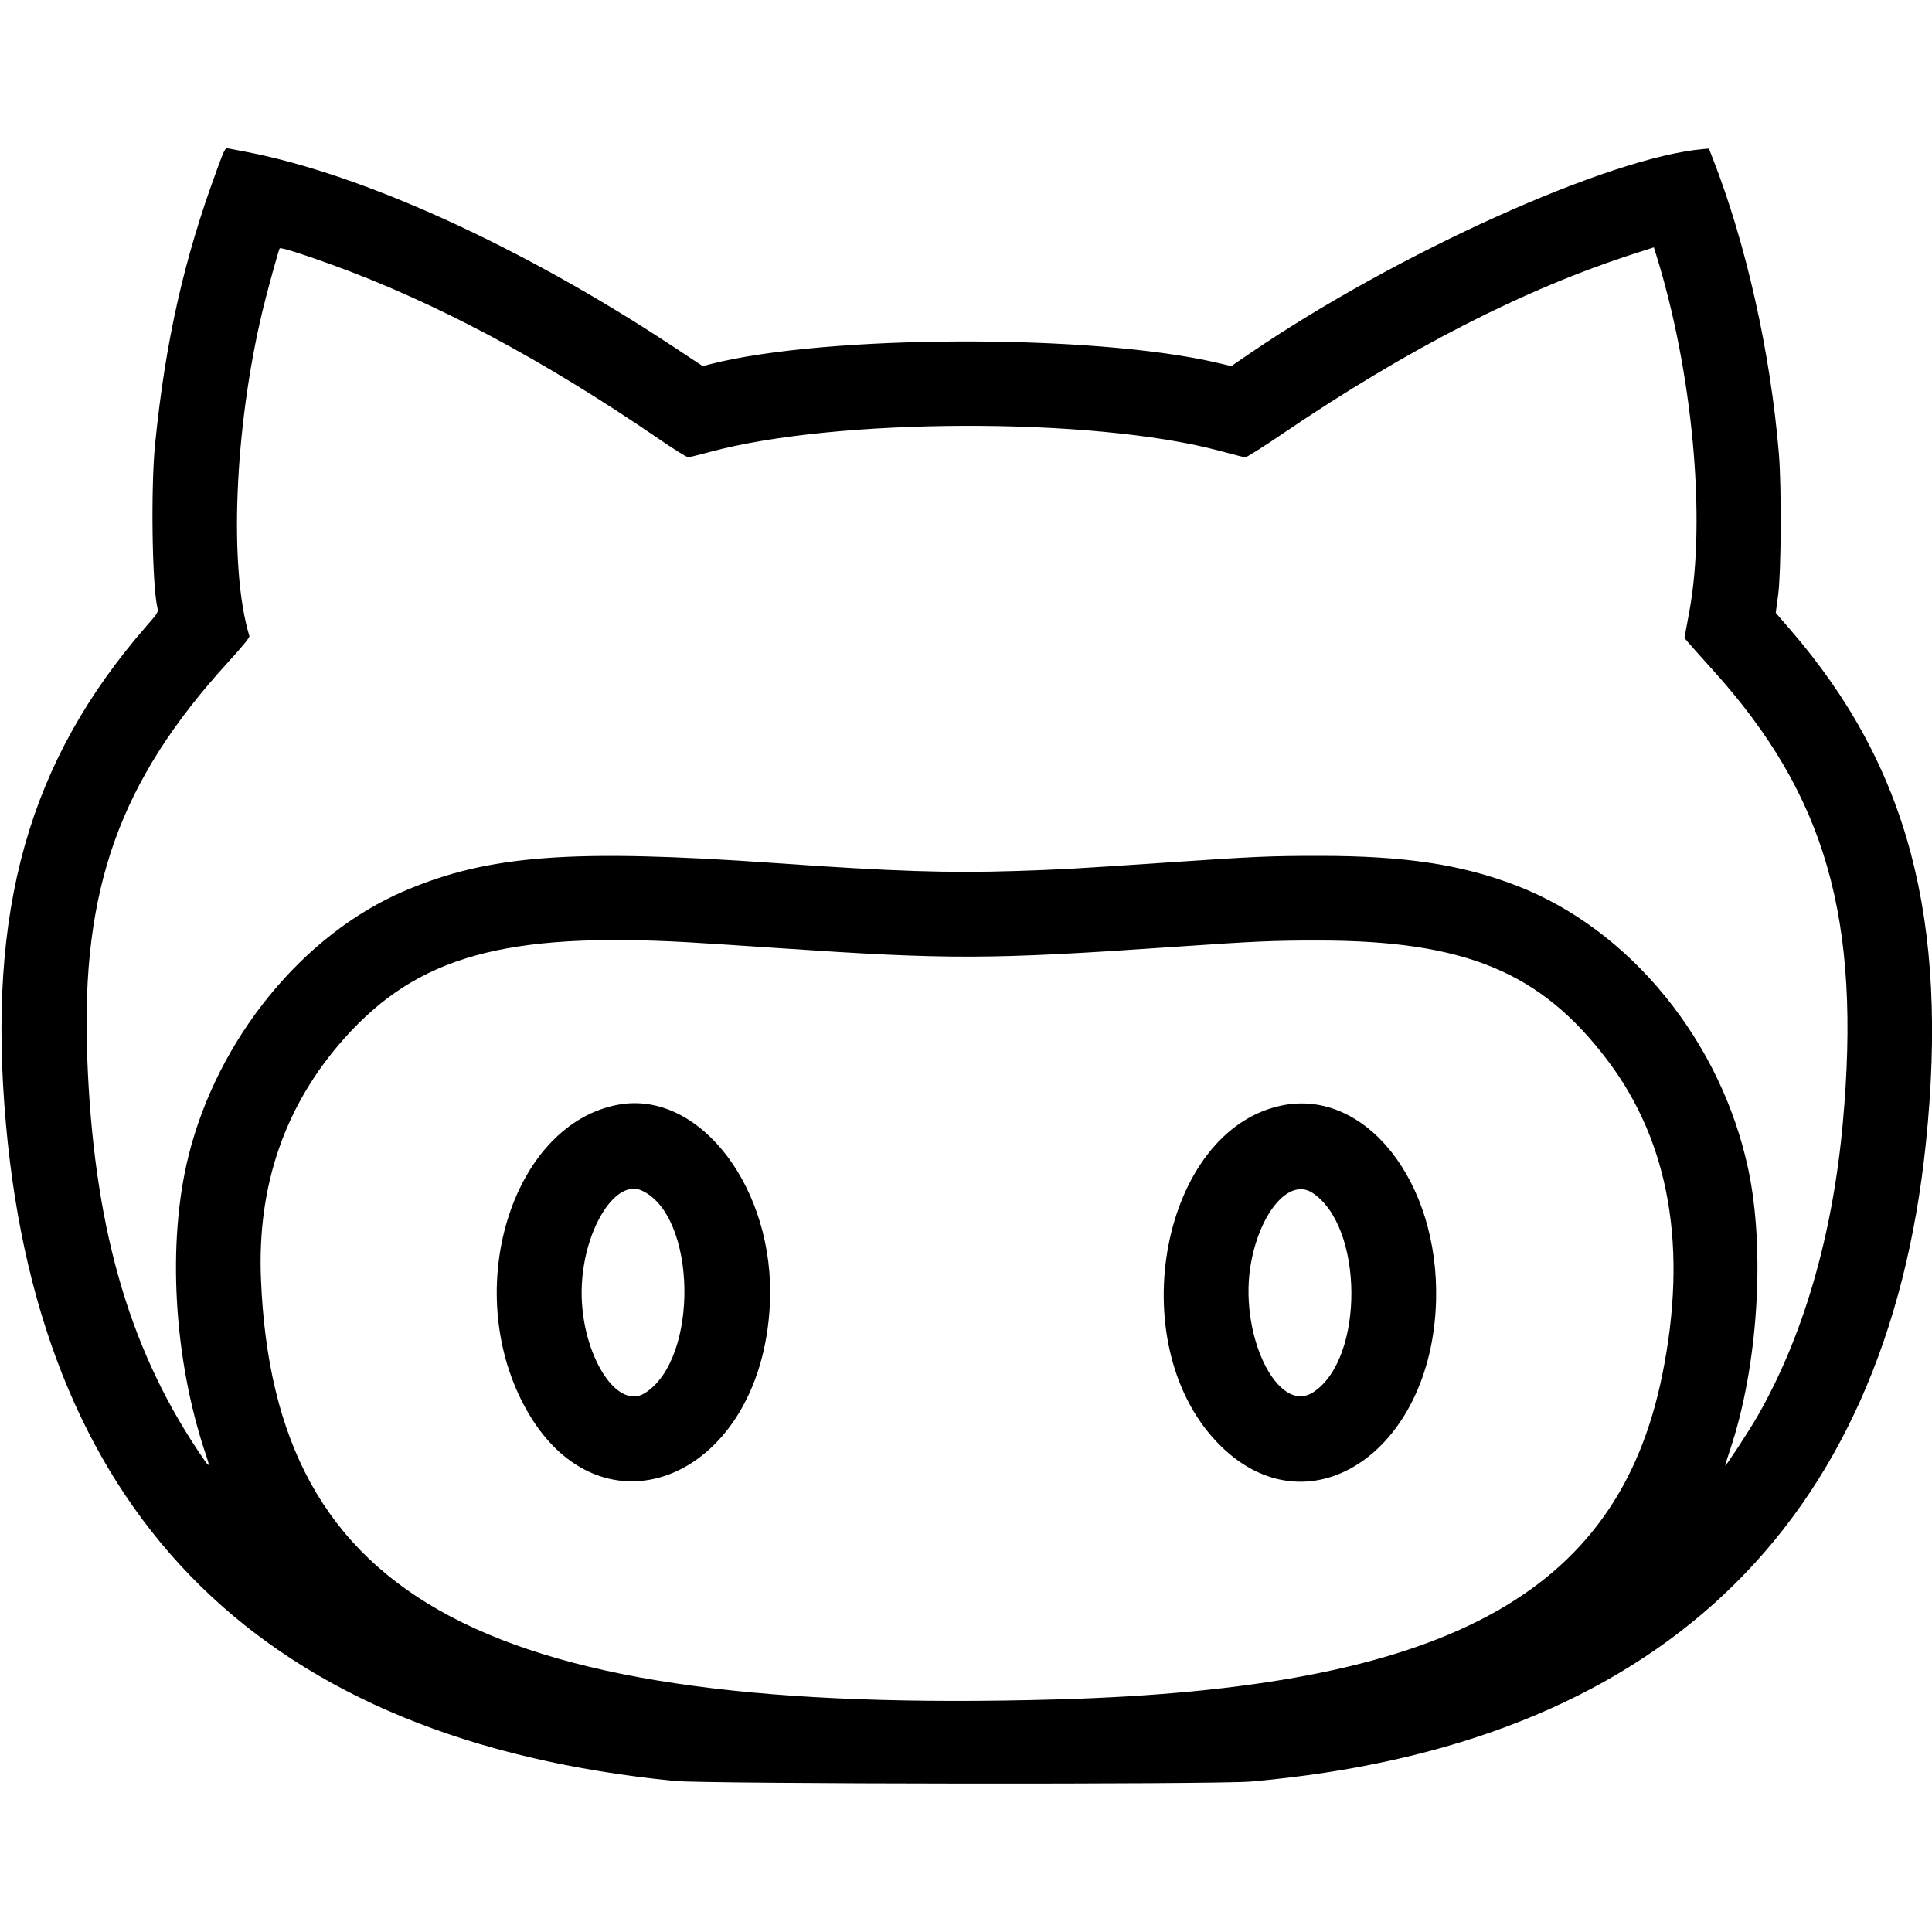
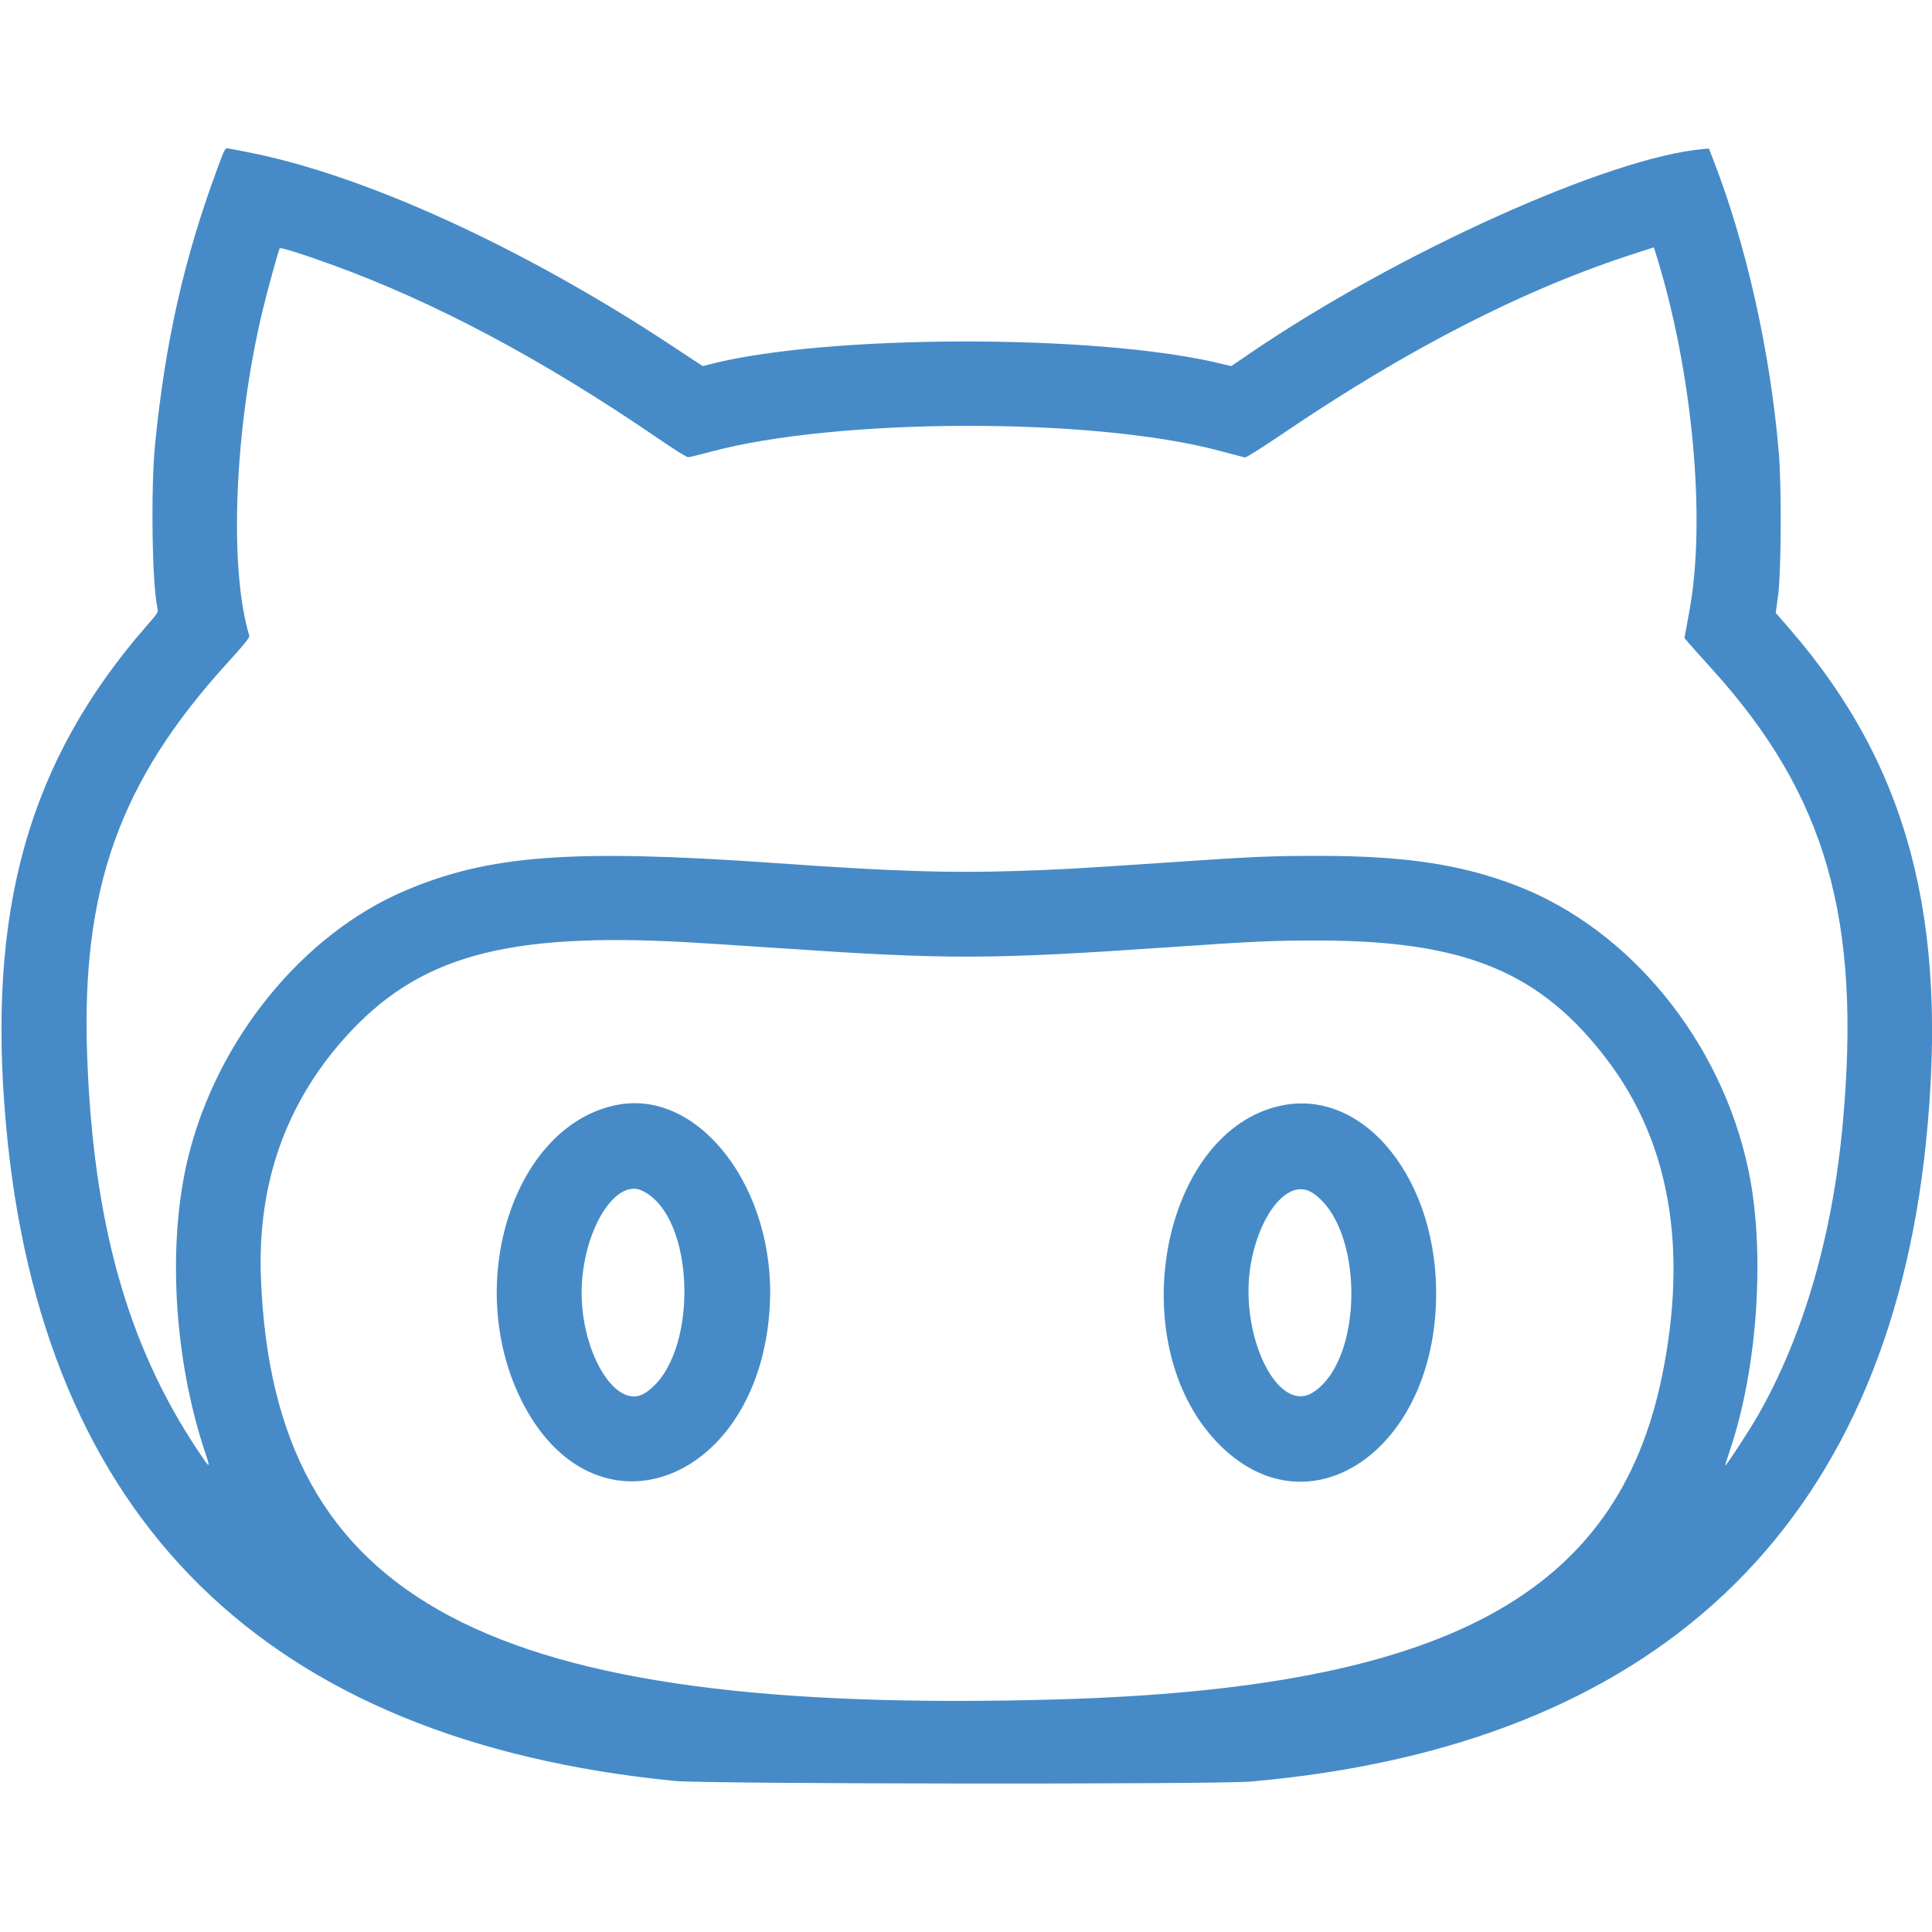
<svg xmlns="http://www.w3.org/2000/svg" version="1.1" width="32" height="32" viewBox="0 0 32 32">
-   <path fill="#000000" d="M3.595 2.806c-0.55 1.49-0.855 2.844-1.026 4.548-0.072 0.719-0.051 2.305 0.036 2.702 0.019 0.086 0.018 0.087-0.173 0.306-1.958 2.243-2.653 4.704-2.333 8.264 0.589 6.552 4.306 10.202 11.074 10.872 0.519 0.051 8.97 0.060 9.543 0.010 6.701-0.587 10.525-4.203 11.183-10.576 0.382-3.697-0.294-6.25-2.253-8.511l-0.234-0.27 0.040-0.299c0.050-0.375 0.058-1.779 0.012-2.335-0.138-1.675-0.542-3.479-1.095-4.892l-0.064-0.164-0.085 0.007c-1.548 0.129-5.074 1.718-7.523 3.389l-0.303 0.207-0.233-0.055c-2.048-0.48-6.471-0.469-8.394 0.022l-0.128 0.033-0.495-0.327c-2.494-1.647-5.131-2.849-7.062-3.221-0.132-0.025-0.267-0.051-0.298-0.057-0.056-0.011-0.060-0.003-0.189 0.346zM5.461 4.371c1.732 0.625 3.521 1.577 5.453 2.9 0.242 0.166 0.459 0.302 0.482 0.302s0.189-0.040 0.369-0.089c2.093-0.565 6.331-0.576 8.415-0.022 0.223 0.059 0.421 0.111 0.44 0.115s0.29-0.166 0.602-0.378c2.095-1.424 4.031-2.415 5.867-3.004l0.304-0.098 0.039 0.124c0.602 1.93 0.83 4.38 0.549 5.905l-0.081 0.441 0.064 0.076c0.035 0.042 0.219 0.247 0.408 0.457 1.873 2.074 2.46 4.122 2.15 7.51-0.17 1.866-0.657 3.534-1.417 4.855-0.13 0.226-0.511 0.81-0.529 0.81-0.005 0 0.030-0.116 0.078-0.257 0.462-1.37 0.588-3.302 0.304-4.646-0.449-2.126-1.96-3.978-3.837-4.702-0.911-0.352-1.852-0.494-3.266-0.494-0.815 0-1.053 0.010-2.495 0.108-1.594 0.108-1.788 0.118-2.554 0.143-1.12 0.035-2.015 0.006-3.969-0.132-3.367-0.237-4.745-0.134-6.136 0.461-1.685 0.72-3.094 2.448-3.578 4.386-0.358 1.434-0.248 3.365 0.282 4.937 0.087 0.258 0.075 0.252-0.137-0.067-1.16-1.746-1.724-3.763-1.824-6.519-0.101-2.773 0.536-4.555 2.331-6.522 0.252-0.276 0.363-0.413 0.355-0.438-0.341-1.123-0.248-3.434 0.217-5.38 0.074-0.311 0.266-1.007 0.285-1.039 0.013-0.021 0.339 0.080 0.831 0.258zM11.414 15.608c0.217 0.012 0.891 0.056 1.499 0.097 2.819 0.191 3.479 0.189 6.523-0.021 1.367-0.094 1.638-0.106 2.397-0.106 2.436 0.001 3.692 0.522 4.8 1.994 1.022 1.357 1.324 3.101 0.9 5.198-0.739 3.658-3.609 5.196-10.033 5.378-9.419 0.266-12.965-1.61-13.178-6.971-0.062-1.55 0.401-2.881 1.385-3.983 1.212-1.357 2.66-1.759 5.708-1.586zM10.24 18.297c-1.71 0.314-2.573 2.923-1.613 4.877 1.205 2.452 3.982 1.391 4.125-1.576 0.091-1.904-1.16-3.549-2.512-3.301zM21.231 18.31c-1.988 0.408-2.662 3.913-1.073 5.578 1.474 1.544 3.563 0.191 3.628-2.35 0.050-1.968-1.172-3.512-2.555-3.228zM10.627 19.718c0.916 0.416 0.955 2.785 0.056 3.355-0.493 0.313-1.1-0.731-1.046-1.796 0.048-0.941 0.563-1.752 0.99-1.559zM21.732 19.753c0.856 0.55 0.872 2.742 0.024 3.304-0.601 0.397-1.26-0.99-1.030-2.169 0.163-0.838 0.637-1.372 1.006-1.134z" />
+   <path fill="#468bc7" d="M3.595 2.806c-0.55 1.49-0.855 2.844-1.026 4.548-0.072 0.719-0.051 2.305 0.036 2.702 0.019 0.086 0.018 0.087-0.173 0.306-1.958 2.243-2.653 4.704-2.333 8.264 0.589 6.552 4.306 10.202 11.074 10.872 0.519 0.051 8.97 0.060 9.543 0.010 6.701-0.587 10.525-4.203 11.183-10.576 0.382-3.697-0.294-6.25-2.253-8.511l-0.234-0.27 0.040-0.299c0.050-0.375 0.058-1.779 0.012-2.335-0.138-1.675-0.542-3.479-1.095-4.892l-0.064-0.164-0.085 0.007c-1.548 0.129-5.074 1.718-7.523 3.389l-0.303 0.207-0.233-0.055c-2.048-0.48-6.471-0.469-8.394 0.022l-0.128 0.033-0.495-0.327c-2.494-1.647-5.131-2.849-7.062-3.221-0.132-0.025-0.267-0.051-0.298-0.057-0.056-0.011-0.060-0.003-0.189 0.346zM5.461 4.371c1.732 0.625 3.521 1.577 5.453 2.9 0.242 0.166 0.459 0.302 0.482 0.302s0.189-0.040 0.369-0.089c2.093-0.565 6.331-0.576 8.415-0.022 0.223 0.059 0.421 0.111 0.44 0.115s0.29-0.166 0.602-0.378c2.095-1.424 4.031-2.415 5.867-3.004l0.304-0.098 0.039 0.124c0.602 1.93 0.83 4.38 0.549 5.905l-0.081 0.441 0.064 0.076c0.035 0.042 0.219 0.247 0.408 0.457 1.873 2.074 2.46 4.122 2.15 7.51-0.17 1.866-0.657 3.534-1.417 4.855-0.13 0.226-0.511 0.81-0.529 0.81-0.005 0 0.030-0.116 0.078-0.257 0.462-1.37 0.588-3.302 0.304-4.646-0.449-2.126-1.96-3.978-3.837-4.702-0.911-0.352-1.852-0.494-3.266-0.494-0.815 0-1.053 0.010-2.495 0.108-1.594 0.108-1.788 0.118-2.554 0.143-1.12 0.035-2.015 0.006-3.969-0.132-3.367-0.237-4.745-0.134-6.136 0.461-1.685 0.72-3.094 2.448-3.578 4.386-0.358 1.434-0.248 3.365 0.282 4.937 0.087 0.258 0.075 0.252-0.137-0.067-1.16-1.746-1.724-3.763-1.824-6.519-0.101-2.773 0.536-4.555 2.331-6.522 0.252-0.276 0.363-0.413 0.355-0.438-0.341-1.123-0.248-3.434 0.217-5.38 0.074-0.311 0.266-1.007 0.285-1.039 0.013-0.021 0.339 0.080 0.831 0.258zM11.414 15.608c0.217 0.012 0.891 0.056 1.499 0.097 2.819 0.191 3.479 0.189 6.523-0.021 1.367-0.094 1.638-0.106 2.397-0.106 2.436 0.001 3.692 0.522 4.8 1.994 1.022 1.357 1.324 3.101 0.9 5.198-0.739 3.658-3.609 5.196-10.033 5.378-9.419 0.266-12.965-1.61-13.178-6.971-0.062-1.55 0.401-2.881 1.385-3.983 1.212-1.357 2.66-1.759 5.708-1.586zM10.24 18.297c-1.71 0.314-2.573 2.923-1.613 4.877 1.205 2.452 3.982 1.391 4.125-1.576 0.091-1.904-1.16-3.549-2.512-3.301zM21.231 18.31c-1.988 0.408-2.662 3.913-1.073 5.578 1.474 1.544 3.563 0.191 3.628-2.35 0.050-1.968-1.172-3.512-2.555-3.228zM10.627 19.718c0.916 0.416 0.955 2.785 0.056 3.355-0.493 0.313-1.1-0.731-1.046-1.796 0.048-0.941 0.563-1.752 0.99-1.559zM21.732 19.753c0.856 0.55 0.872 2.742 0.024 3.304-0.601 0.397-1.26-0.99-1.030-2.169 0.163-0.838 0.637-1.372 1.006-1.134z" />
</svg>
